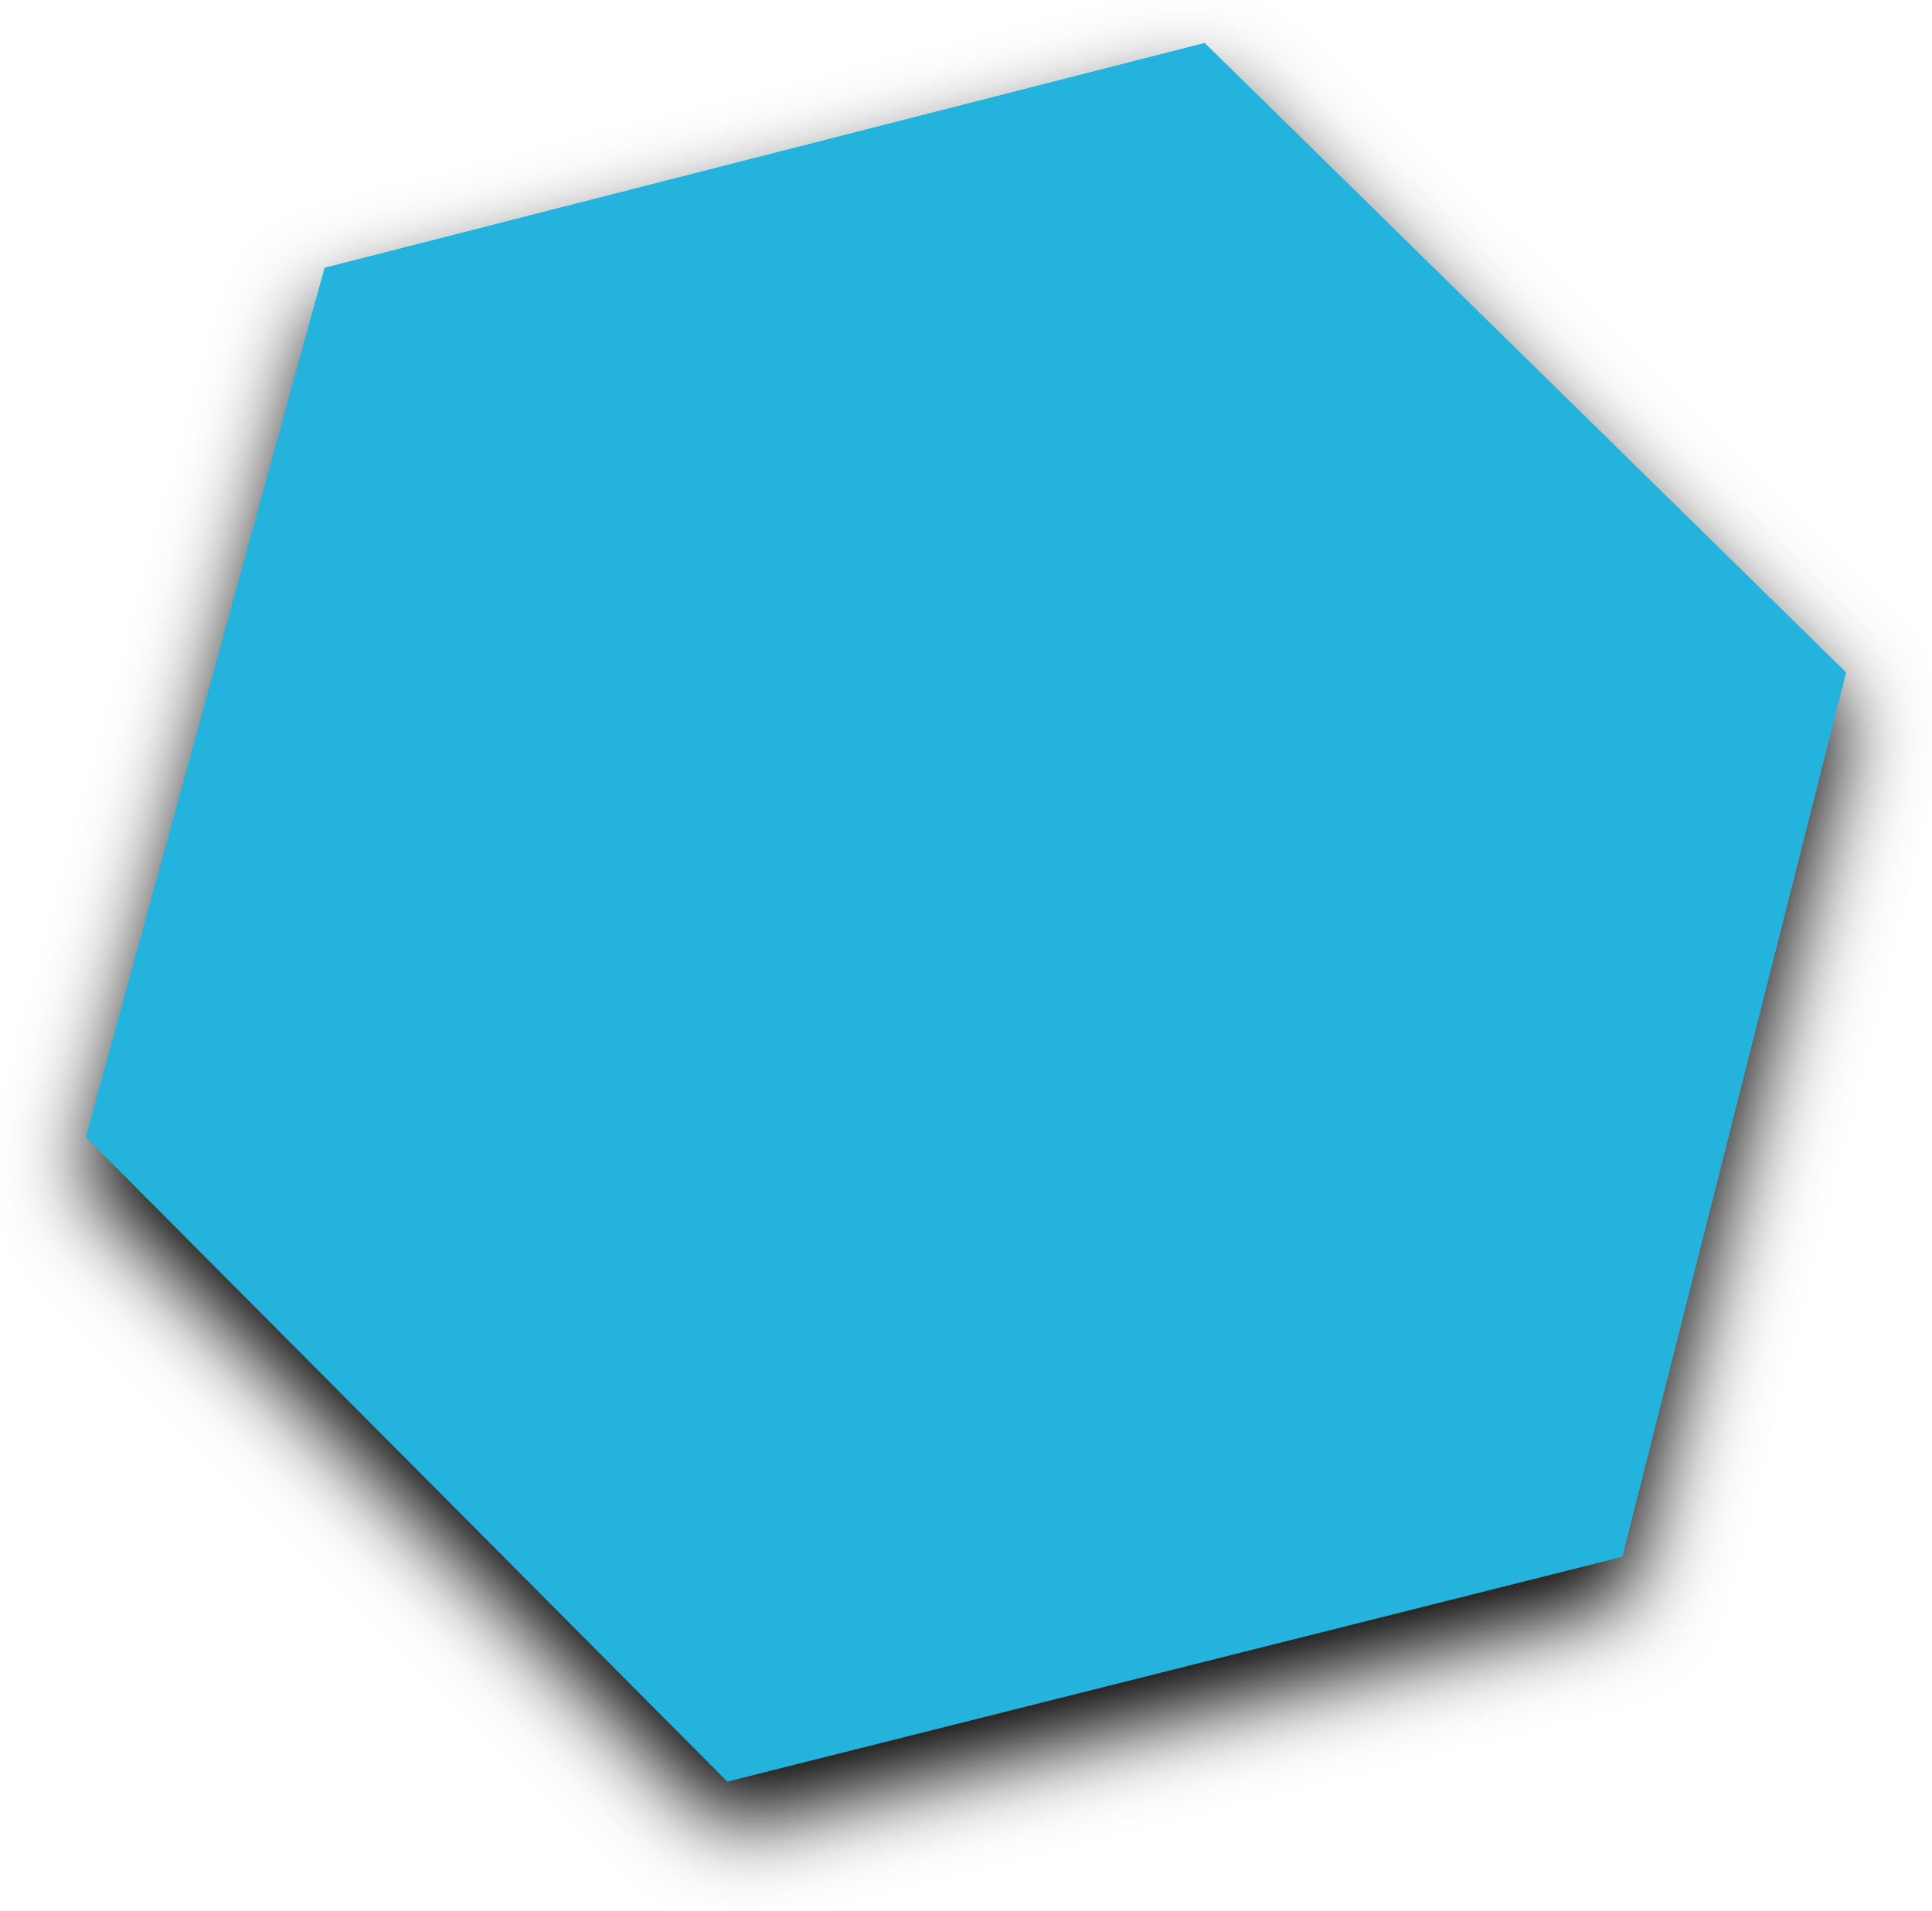
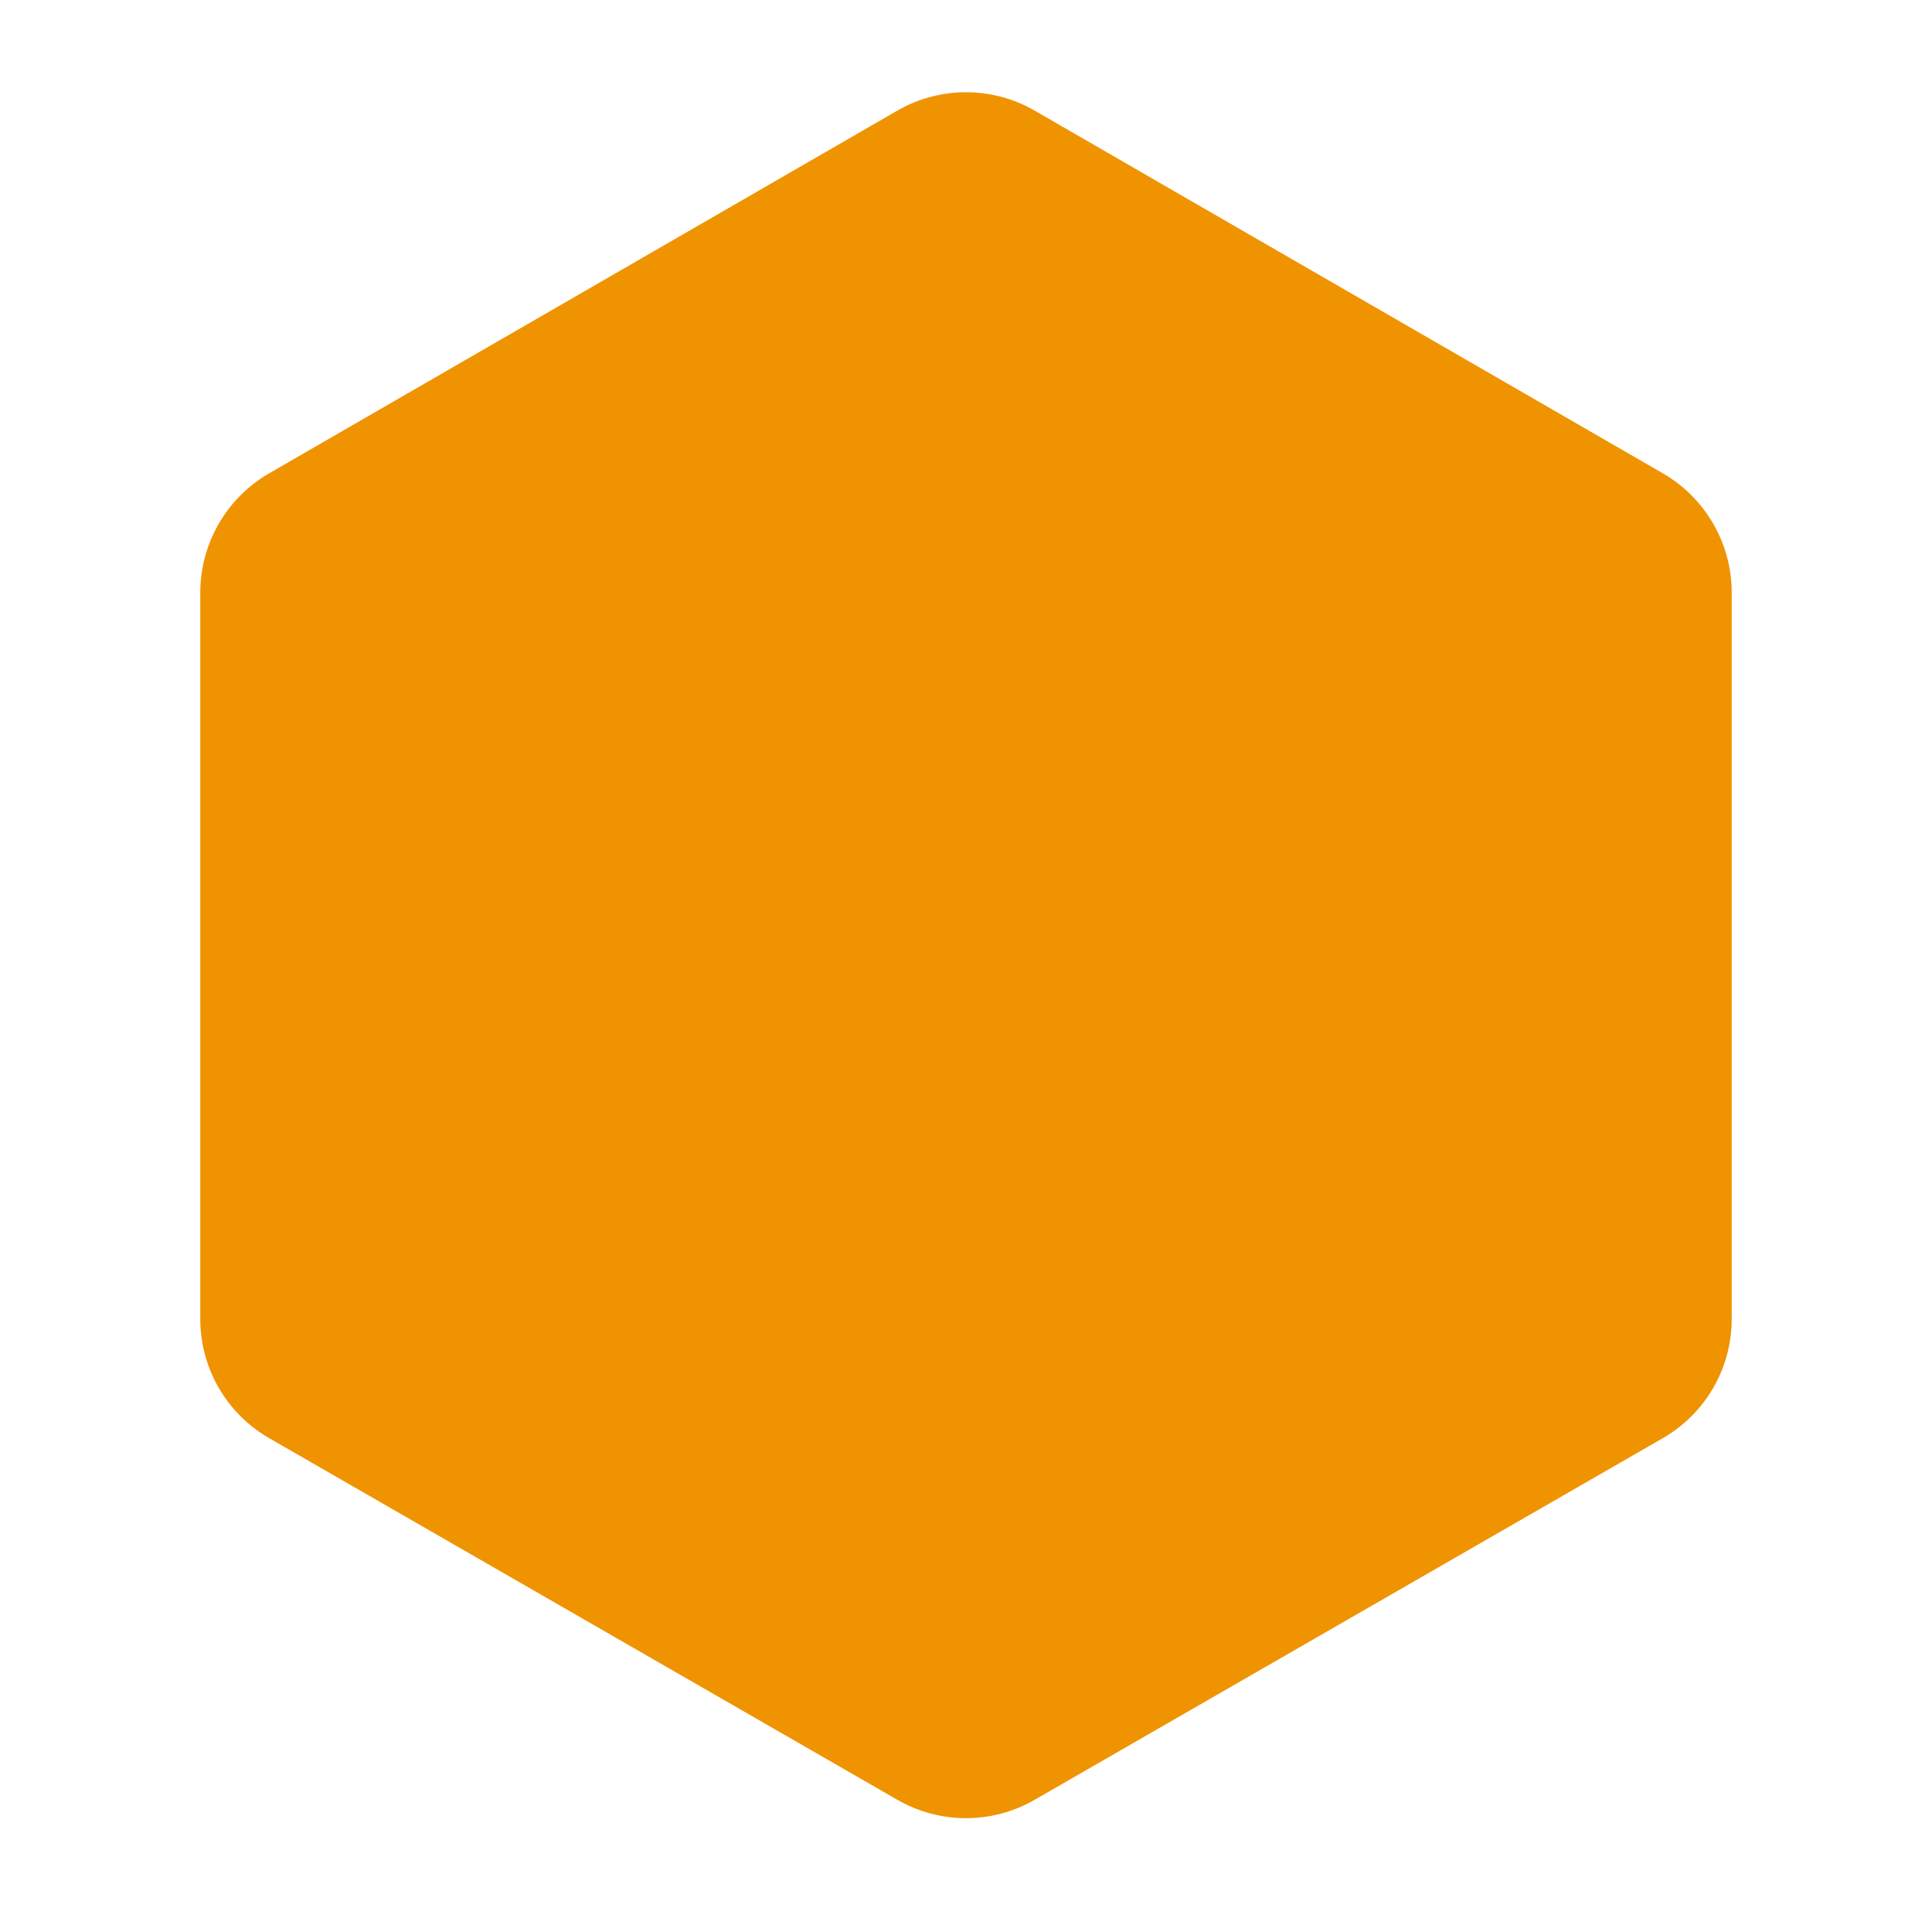
- <svg xmlns="http://www.w3.org/2000/svg" width="90" height="89" viewBox="0 0 90 89" fill="none">
-   <g filter="url(#filter0_d)">
-     <path d="M4 52.974L15.119 12.474L56.119 2L86 31.328L75.576 72.526L33.881 83L4 52.974Z" fill="#23B3DD" />
-   </g>
+ <svg xmlns="http://www.w3.org/2000/svg" id="Layer_1" data-name="Layer 1" width="90" height="89.01" viewBox="0 0 90 89.01">
  <defs>
-     <filter id="filter0_d" x="0" y="0" width="90" height="89" filterUnits="userSpaceOnUse" color-interpolation-filters="sRGB">
-       <feFlood flood-opacity="0" result="BackgroundImageFix" />
-       <feColorMatrix in="SourceAlpha" type="matrix" values="0 0 0 0 0 0 0 0 0 0 0 0 0 0 0 0 0 0 127 0" />
-       <feOffset dy="2" />
-       <feGaussianBlur stdDeviation="2" />
-       <feColorMatrix type="matrix" values="0 0 0 0 0 0 0 0 0 0 0 0 0 0 0 0 0 0 1 0" />
-       <feBlend mode="normal" in2="BackgroundImageFix" result="effect1_dropShadow" />
-       <feBlend mode="normal" in="SourceGraphic" in2="effect1_dropShadow" result="shape" />
-     </filter>
+     <style>.cls-1{fill:#f09300;}</style>
  </defs>
+   <path class="cls-1" d="M77.46,22.05,48.21,5.16a6.4,6.4,0,0,0-6.42,0L12.54,22.05a6.42,6.42,0,0,0-3.21,5.56V61.39A6.4,6.4,0,0,0,12.54,67L41.79,83.84a6.4,6.4,0,0,0,6.42,0L77.46,67a6.4,6.4,0,0,0,3.21-5.56V27.61A6.42,6.42,0,0,0,77.46,22.05Z" />
</svg>
